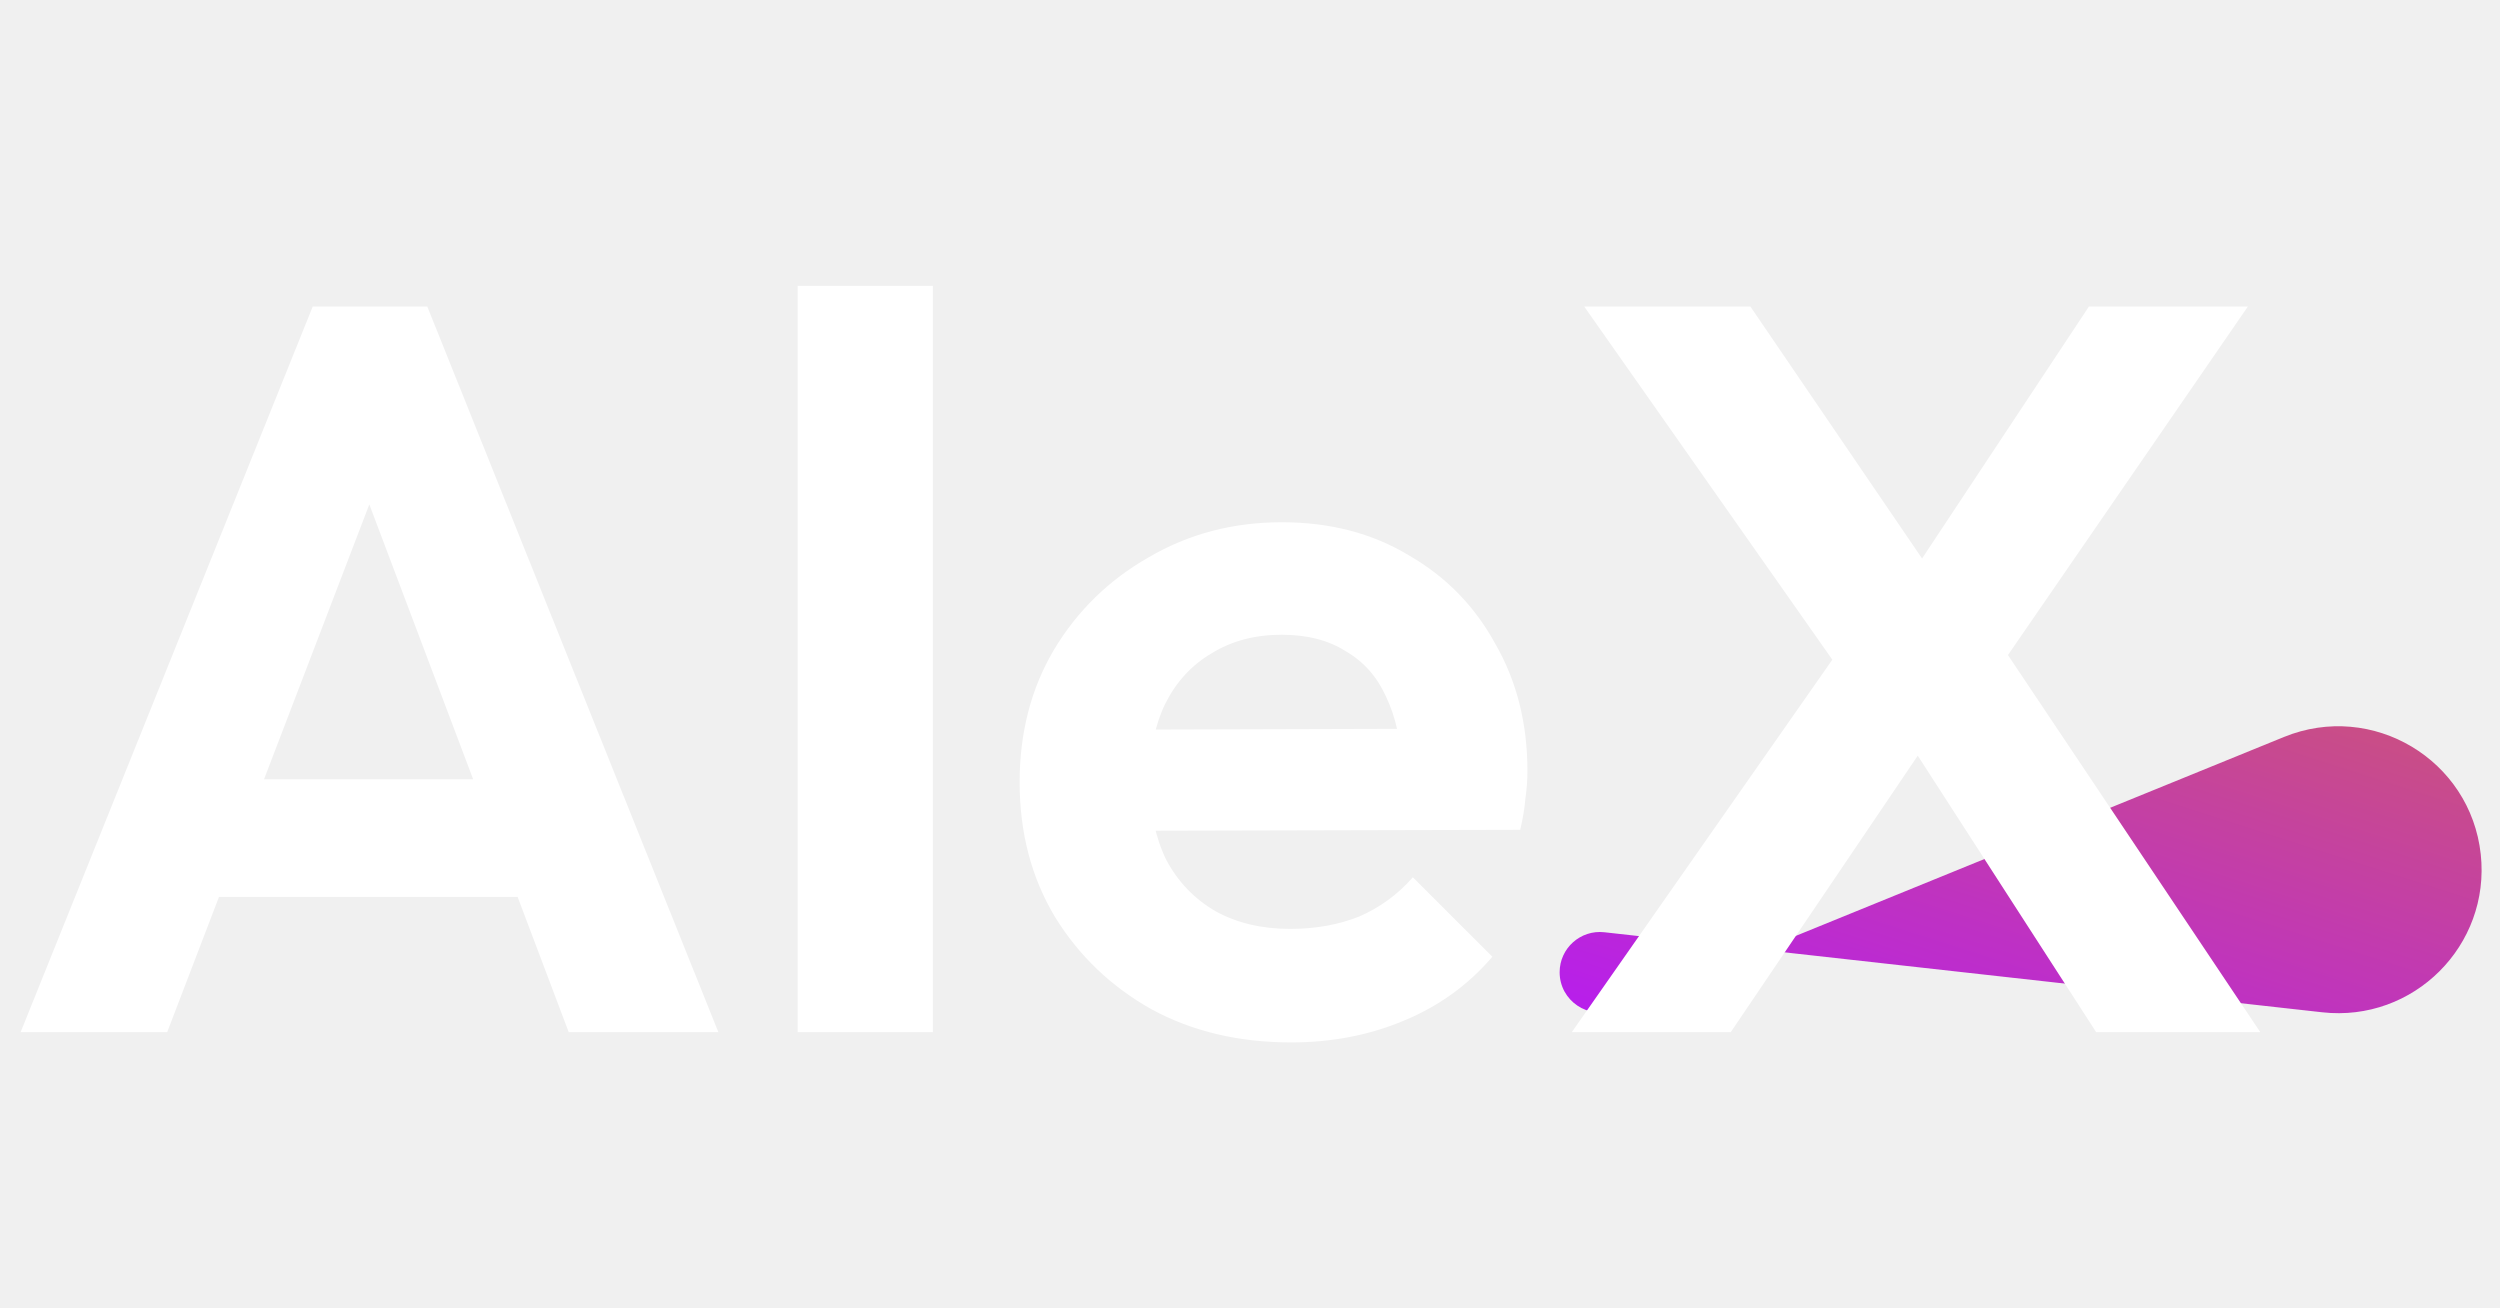
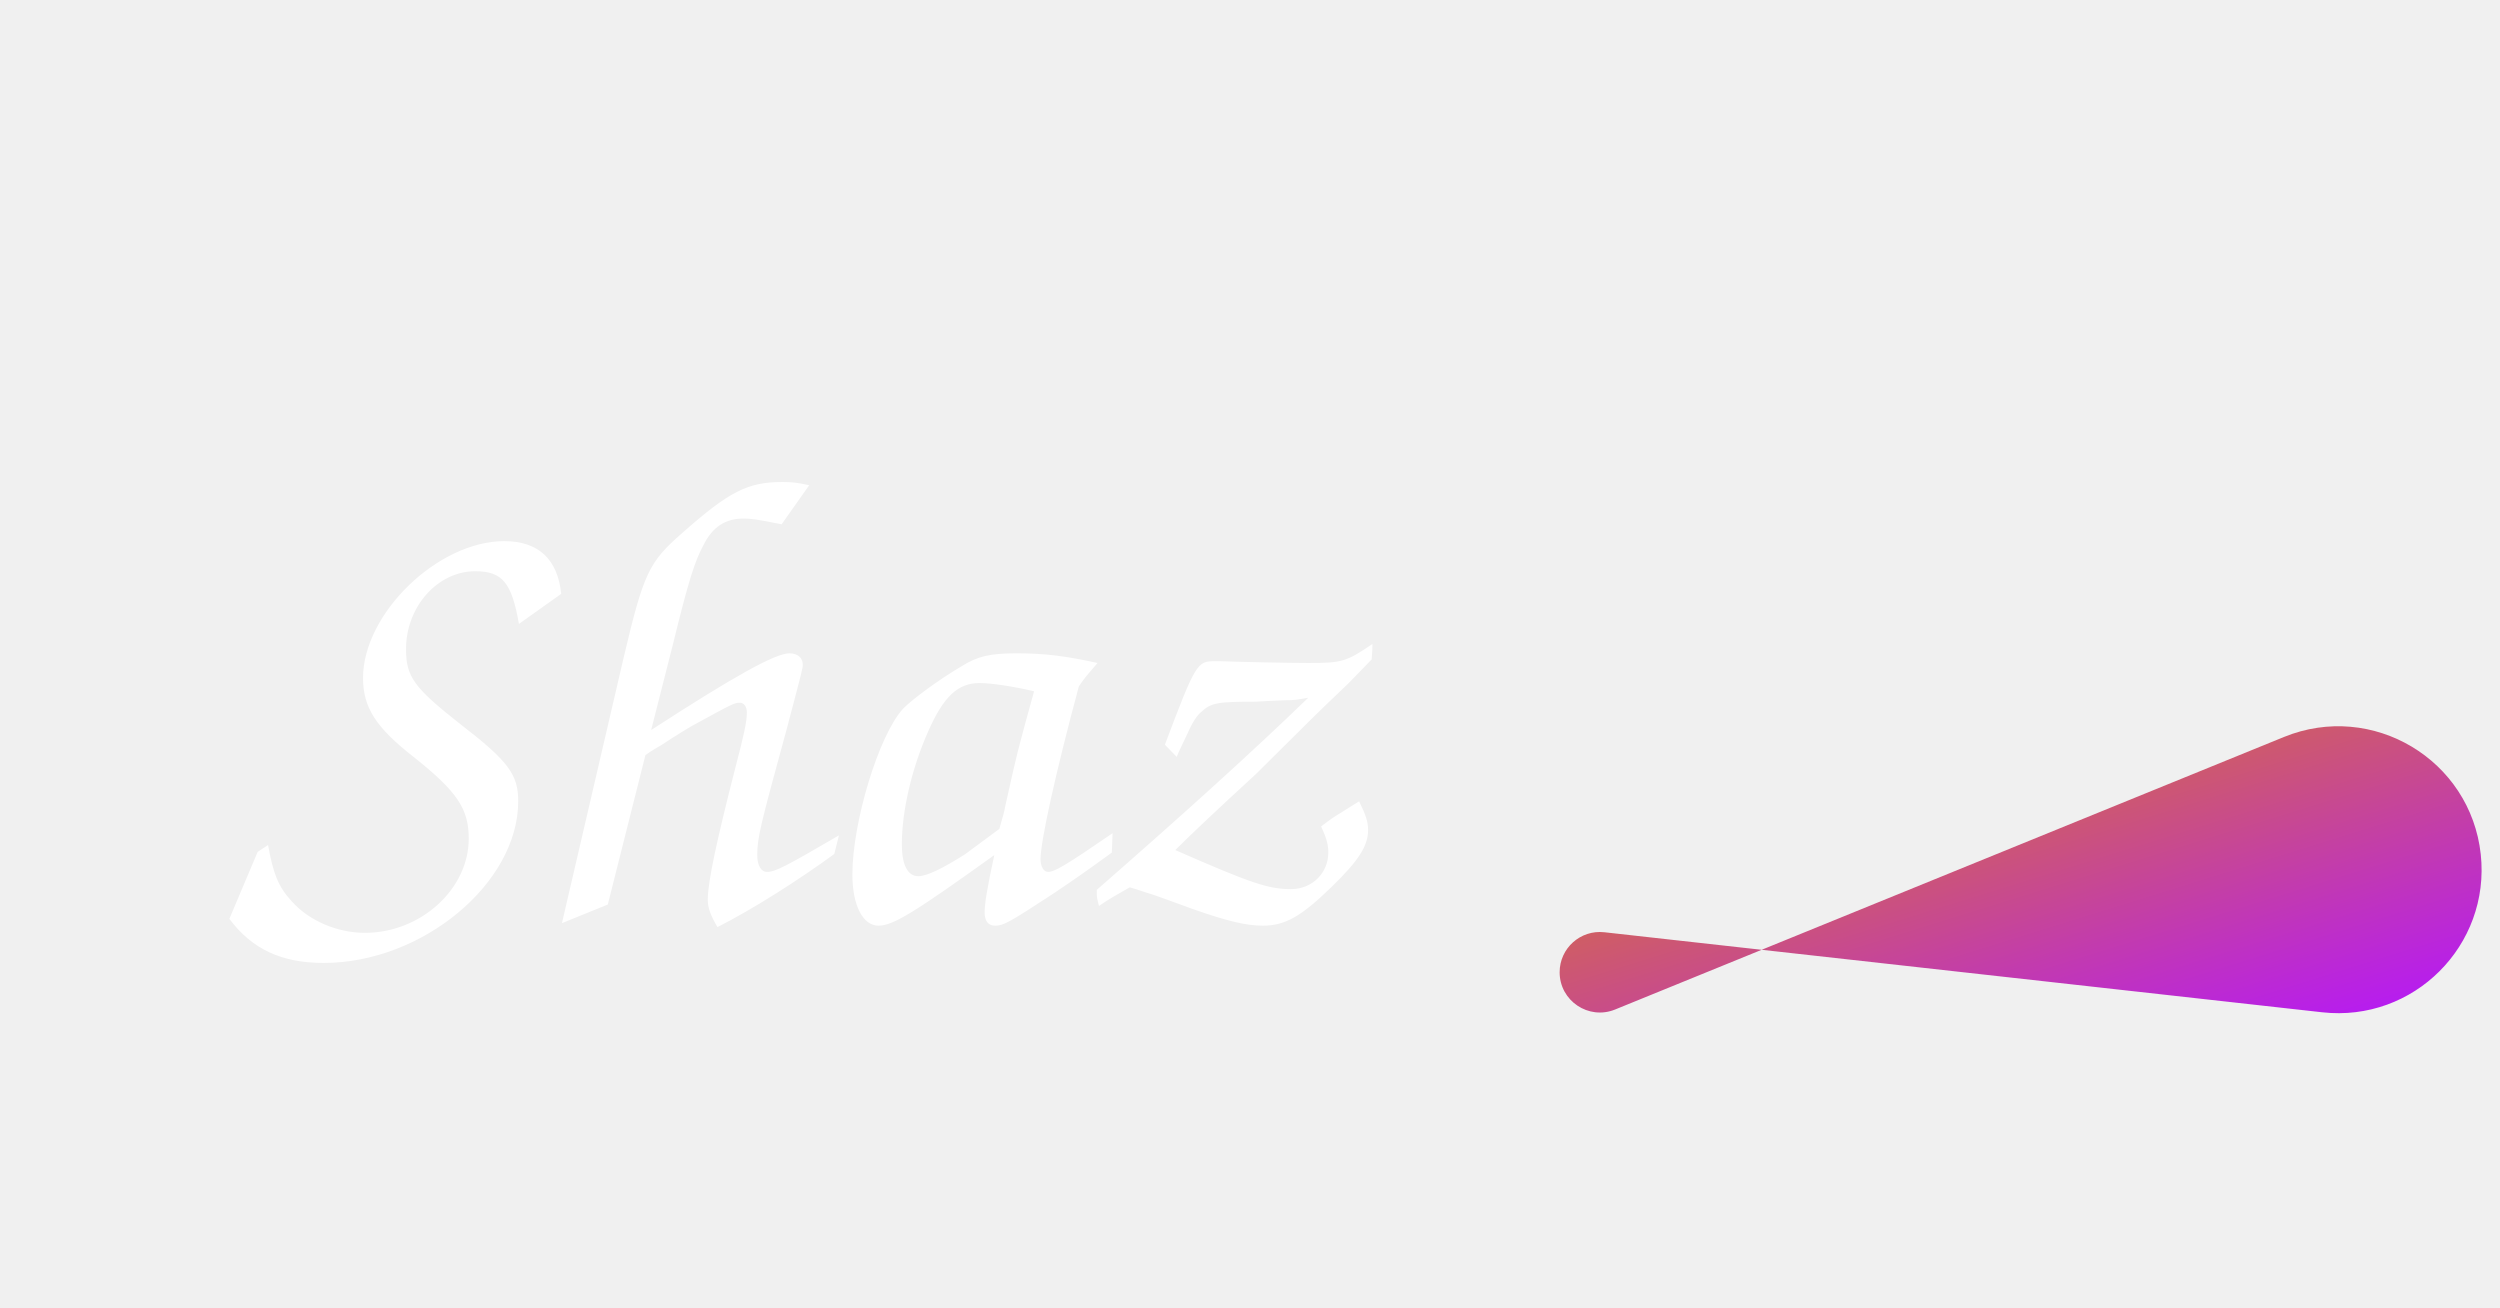
<svg xmlns="http://www.w3.org/2000/svg" width="109" height="57" viewBox="0 0 109 57" fill="none">
-   <path d="M68 42.39C68 41.344 68.91 40.53 69.949 40.646L101.251 44.136C105.227 44.579 108.591 41.226 108.161 37.248C107.713 33.116 103.434 30.562 99.584 32.131L70.417 44.015C69.263 44.485 68 43.636 68 42.39Z" fill="url(#paint0_linear_2205_14)" />
-   <path d="M0.9 45L13.635 13.365H18.63L31.32 45H24.795L14.985 19.035H17.235L7.29 45H0.9ZM7.65 39.105V33.975H24.66V39.105H7.65ZM34.778 45V12.465H40.673V45H34.778ZM56.291 45.45C54.011 45.45 51.986 44.97 50.216 44.01C48.446 43.02 47.036 41.67 45.986 39.96C44.966 38.25 44.456 36.3 44.456 34.11C44.456 31.95 44.951 30.03 45.941 28.35C46.961 26.64 48.341 25.29 50.081 24.3C51.821 23.28 53.756 22.77 55.886 22.77C57.986 22.77 59.831 23.25 61.421 24.21C63.041 25.14 64.301 26.43 65.201 28.08C66.131 29.7 66.596 31.545 66.596 33.615C66.596 34.005 66.566 34.41 66.506 34.83C66.476 35.22 66.401 35.67 66.281 36.18L48.011 36.225V31.815L63.536 31.77L61.151 33.615C61.091 32.325 60.851 31.245 60.431 30.375C60.041 29.505 59.456 28.845 58.676 28.395C57.926 27.915 56.996 27.675 55.886 27.675C54.716 27.675 53.696 27.945 52.826 28.485C51.956 28.995 51.281 29.73 50.801 30.69C50.351 31.62 50.126 32.73 50.126 34.02C50.126 35.34 50.366 36.495 50.846 37.485C51.356 38.445 52.076 39.195 53.006 39.735C53.936 40.245 55.016 40.5 56.246 40.5C57.356 40.5 58.361 40.32 59.261 39.96C60.161 39.57 60.941 39 61.601 38.25L65.066 41.715C64.016 42.945 62.726 43.875 61.196 44.505C59.696 45.135 58.061 45.45 56.291 45.45ZM91.392 45L82.302 30.915H81.402L69.072 13.365H76.317L85.362 26.64H86.262L98.547 45H91.392ZM68.532 45L80.367 28.08L84.867 31.095L75.462 45H68.532ZM86.577 29.97L82.077 26.955L91.077 13.365H98.007L86.577 29.97Z" fill="white" />
  <defs>
-     <linearGradient id="paint0_linear_2205_14" x1="219.1" y1="39.998" x2="202.599" y2="91.404" gradientUnits="userSpaceOnUse">
-       <stop stop-color="#DF8908" />
-       <stop offset="1" stop-color="#B415FF" />
+     <linearGradient id="grad1" x1="0%" y1="0%" x2="100%" y2="100%">
+       <stop offset="0%" style="stop-color:#DF8908;stop-opacity:1" />
+       <stop offset="100%" style="stop-color:#B415FF;stop-opacity:1" />
    </linearGradient>
  </defs>
+   <path d="M68 42.39C68 41.344 68.91 40.53 69.949 40.646L101.251 44.136C105.227 44.579 108.591 41.226 108.161 37.248C107.713 33.116 103.434 30.562 99.584 32.131L70.417 44.015C69.263 44.485 68 43.636 68 42.39Z" fill="url(#grad1)" />
+   <text x="10" y="40" fill="white" font-size="28" font-family="Brush Script MT, cursive" font-weight="normal">Shaz</text>
</svg>
